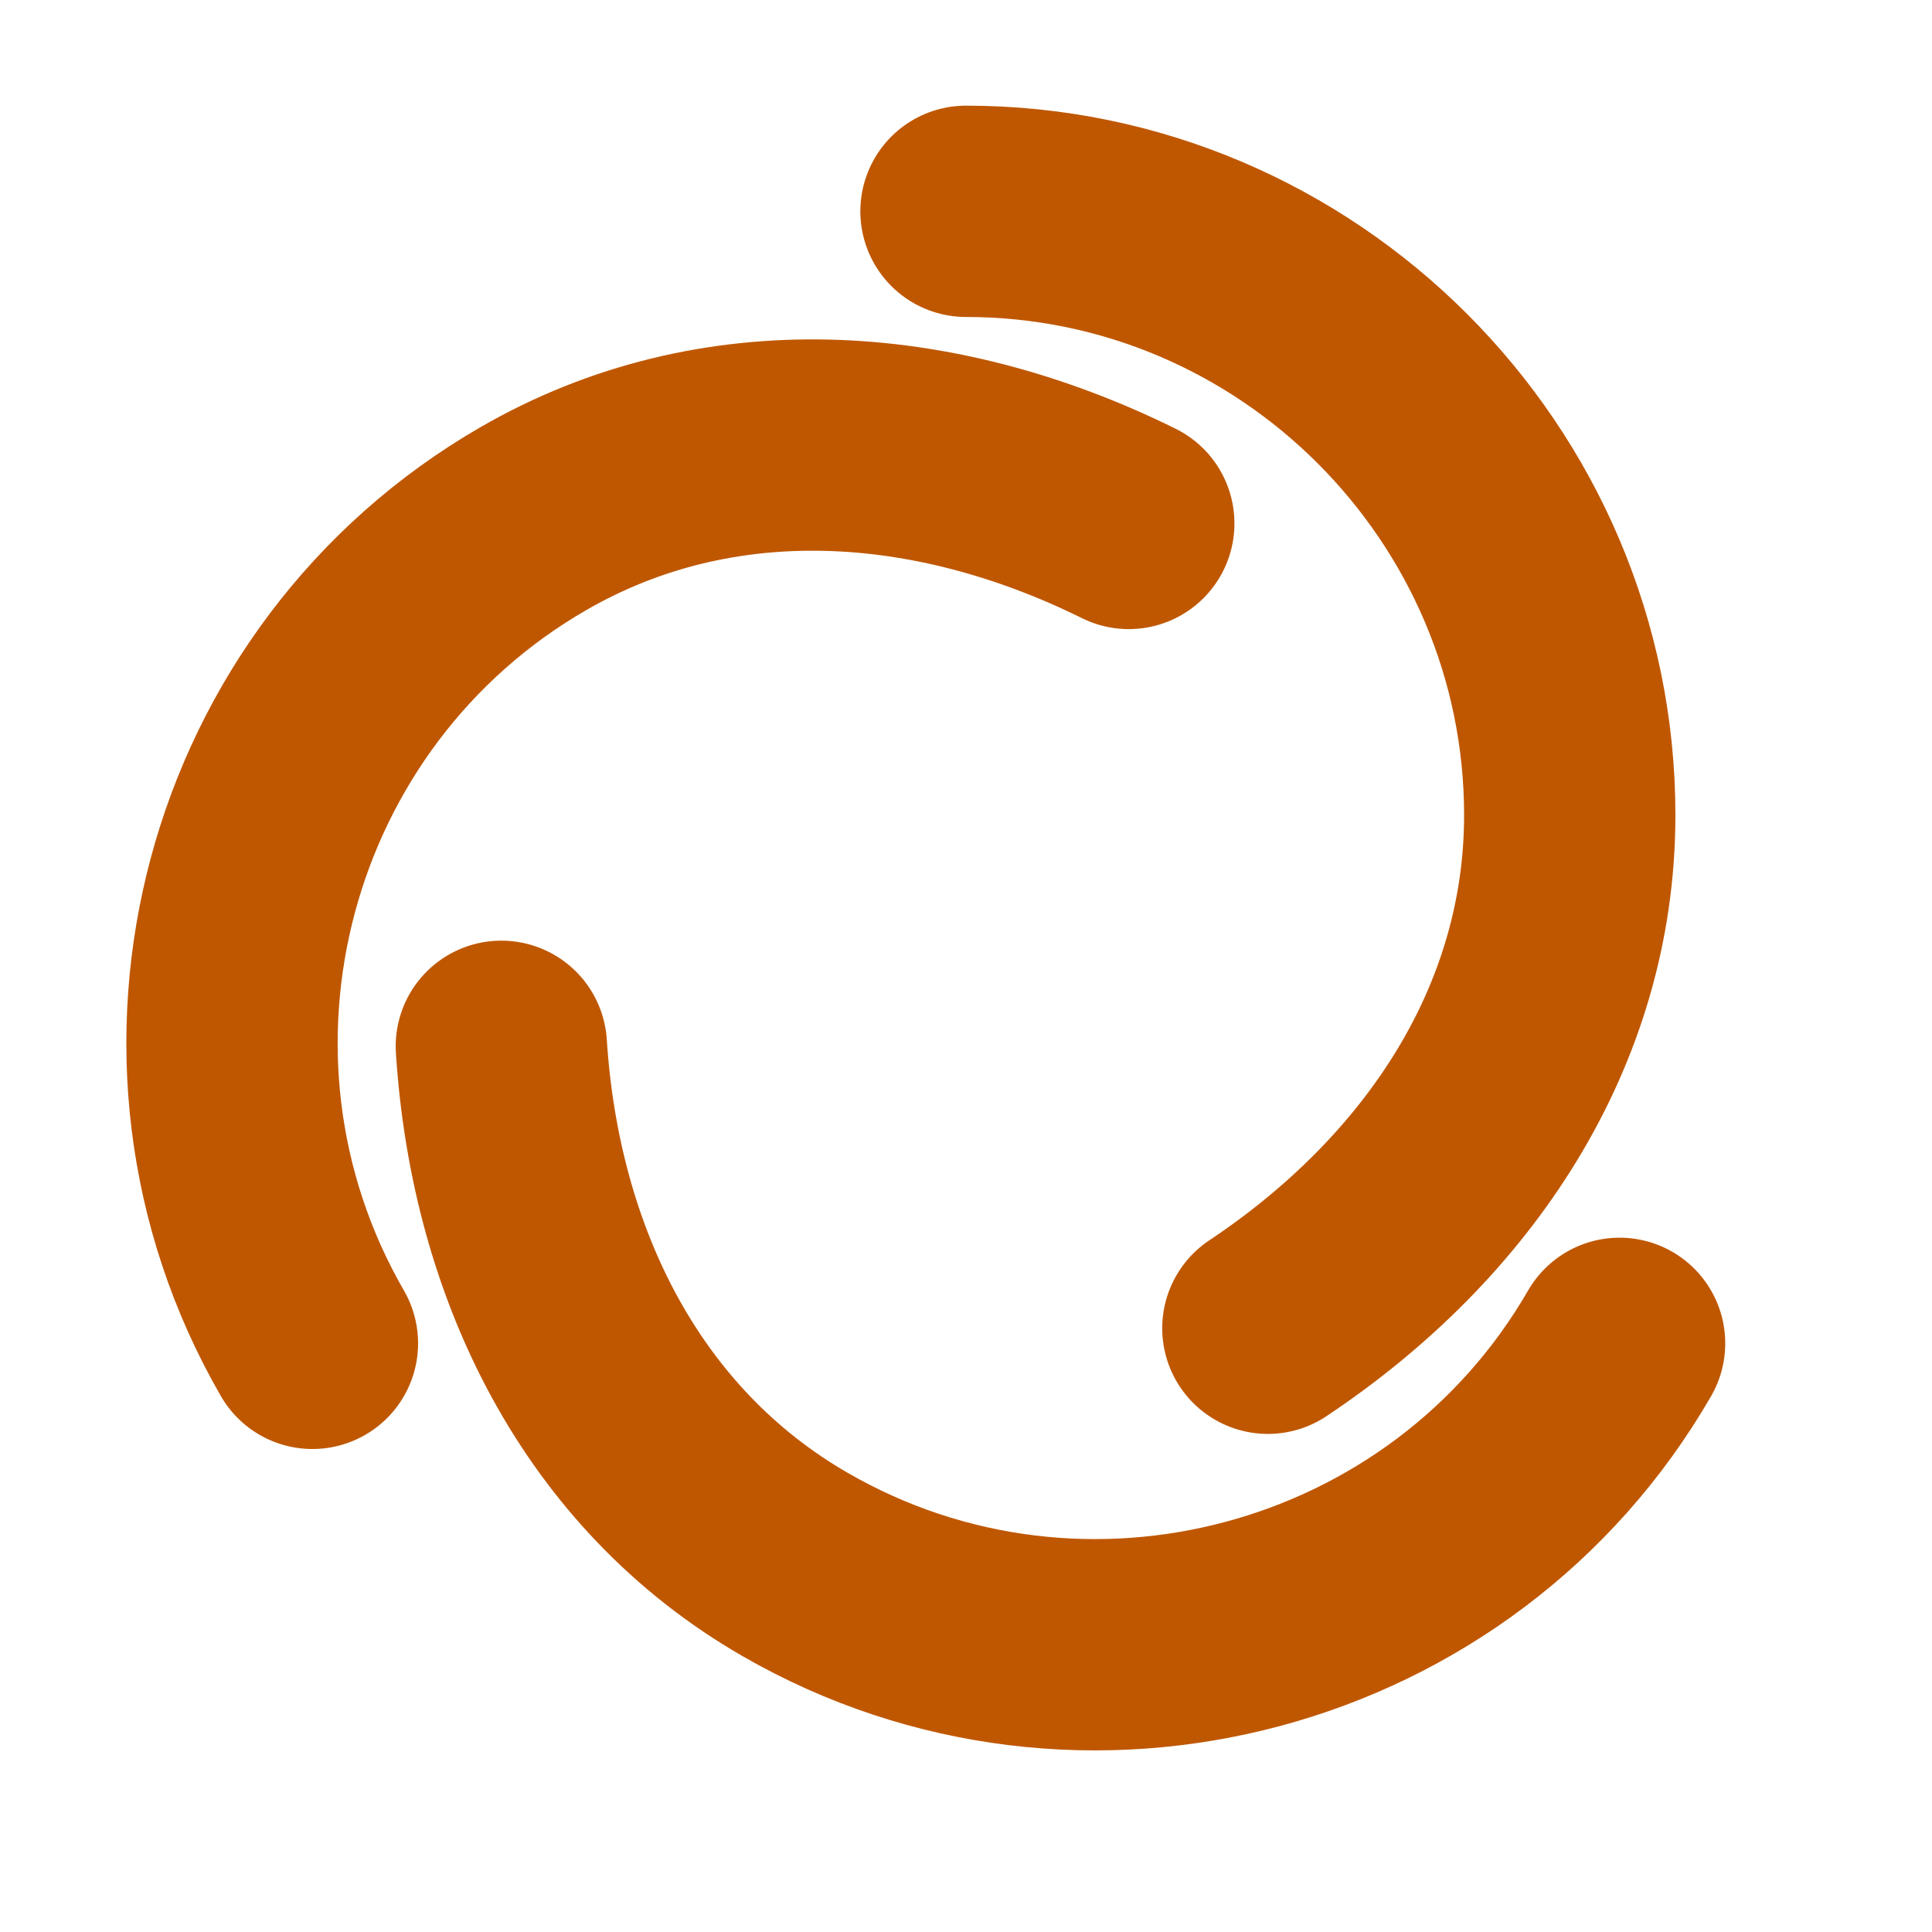
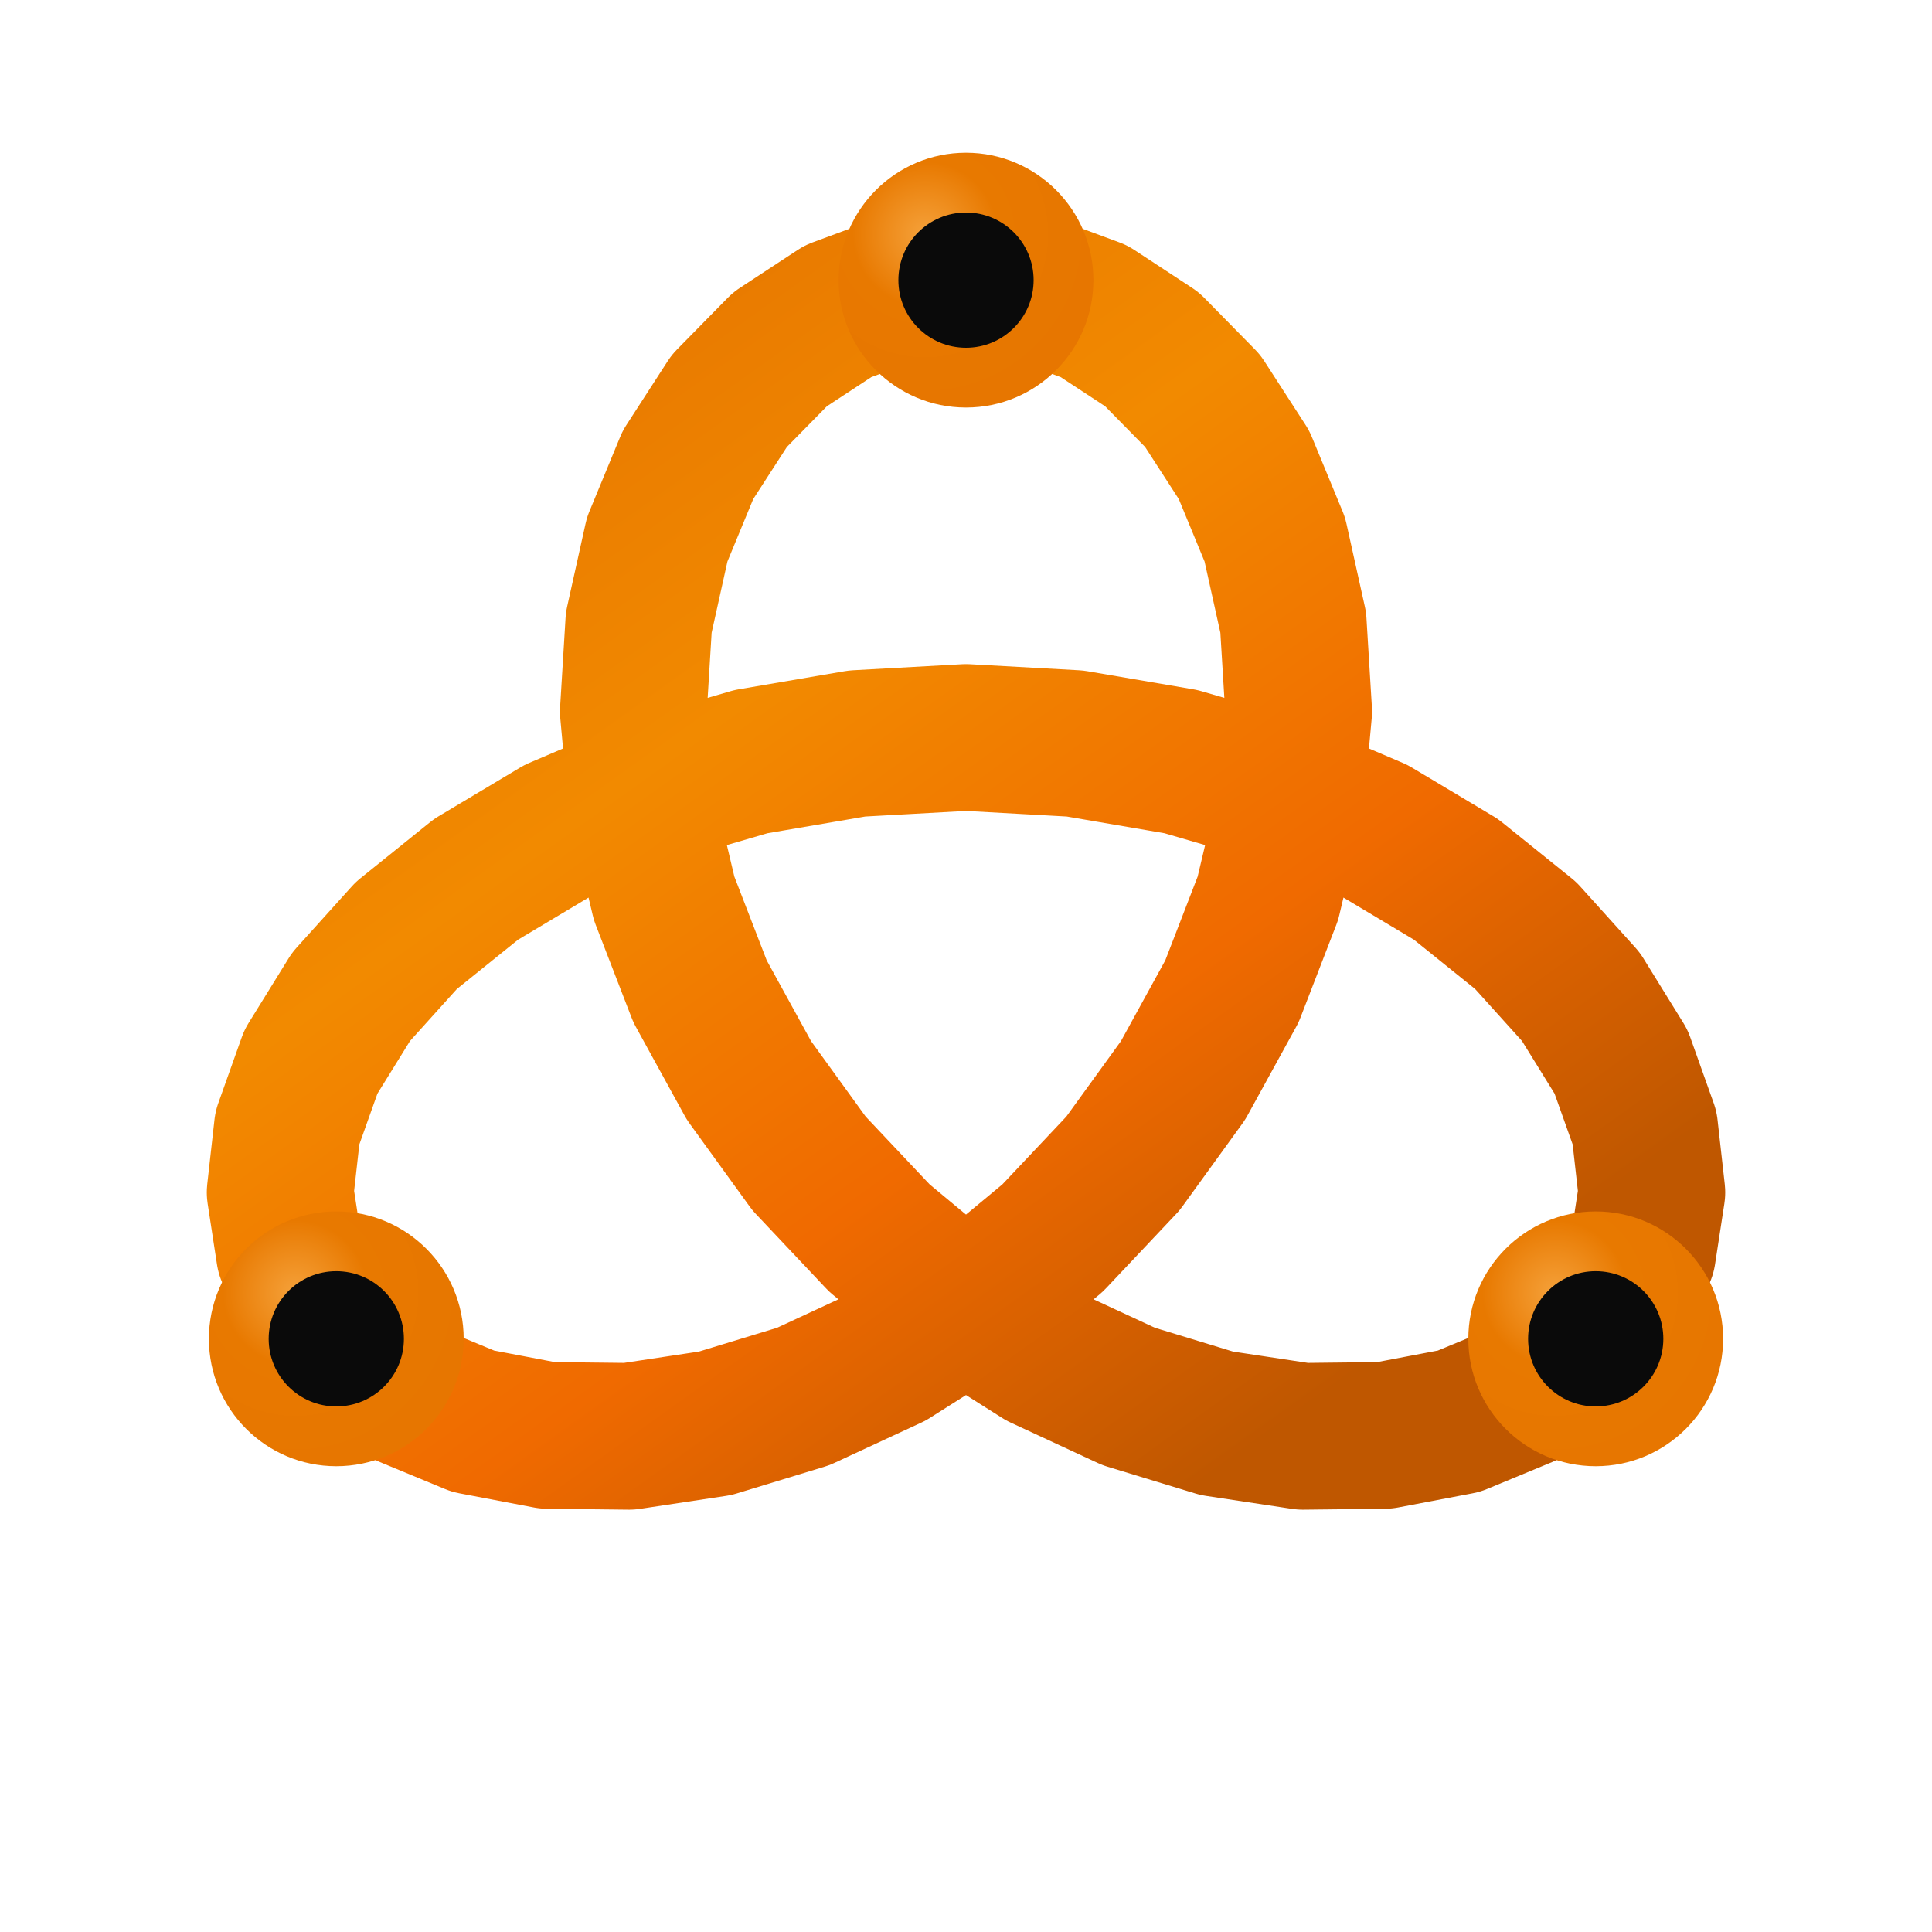
<svg xmlns="http://www.w3.org/2000/svg" viewBox="0 0 64 64">
-   <g fill="none" stroke="#BF5700" stroke-width="7" stroke-linecap="round" stroke-linejoin="round">
-     <path d="M32 7 C43 7 52 16 52 27 C52 34 48 40 42 44" />
-     <path d="M32 7 C43 7 52 16 52 27 C52 34 48 40 42 44" transform="rotate(120 32 32)" />
-     <path d="M32 7 C43 7 52 16 52 27 C52 34 48 40 42 44" transform="rotate(240 32 32)" />
+   <defs>
+     <linearGradient id="webjam-warm-ribbon" x1="16%" y1="10%" x2="84%" y2="90%">
+       <stop offset="0%" stop-color="#E87900" />
+       <stop offset="30%" stop-color="#F28A00" />
+       <stop offset="67%" stop-color="#F06A00" />
+       <stop offset="100%" stop-color="#BF5700" />
+     </linearGradient>
+     <radialGradient id="webjam-node" cx="34%" cy="32%" r="68%">
+       <stop offset="0%" stop-color="#F5A13A" />
+       <stop offset="42%" stop-color="#E87900" />
+       <stop offset="100%" stop-color="#E77600" />
+     </radialGradient>
+   </defs>
+   <path fill="none" stroke="url(#webjam-warm-ribbon)" stroke-width="4.86" stroke-linecap="round" stroke-linejoin="round" d="M32.00 24.43 L35.61 24.63 L39.12 25.23 L42.45 26.20 L45.52 27.51 L48.23 29.13 L50.54 30.99 L52.37 33.02 L53.70 35.17 L54.48 37.36 L54.72 39.50 L54.41 41.52 L53.58 43.36 L52.25 44.94 L50.48 46.19 L48.33 47.08 L45.86 47.55 L43.16 47.58 L40.31 47.15 L37.39 46.26 L34.50 44.92 L31.72 43.16 L29.13 41.01 L26.80 38.54 L24.81 35.79 L23.19 32.84 L22.00 29.76 L21.26 26.64 L20.98 23.57 L21.16 20.62 L21.77 17.87 L22.79 15.40 L24.16 13.28 L25.84 11.57 L27.76 10.31 L29.84 9.54 L32.00 9.28 L34.16 9.54 L36.24 10.31 L38.16 11.57 L39.84 13.28 L41.21 15.40 L42.23 17.87 L42.84 20.62 L43.02 23.57 L42.74 26.64 L42.00 29.76 L40.81 32.84 L39.19 35.79 L37.20 38.54 L34.87 41.01 L32.28 43.16 L29.50 44.92 L26.61 46.26 L23.69 47.15 L20.84 47.58 L18.14 47.55 L15.67 47.08 L13.52 46.19 L11.75 44.94 L10.42 43.36 L9.59 41.52 L9.28 39.50 L9.52 37.36 L10.30 35.17 L11.63 33.02 L13.46 30.99 L15.77 29.13 L18.48 27.51 L21.55 26.20 L24.88 25.23 L28.39 24.63 L32.00 24.43 Z" />
+   <g fill="url(#webjam-node)">
+     <circle cx="32" cy="9.28" r="4.22" />
+     <circle cx="52.86" cy="44.35" r="4.22" />
+     <circle cx="11.14" cy="44.35" r="4.22" />
+   </g>
+   <g fill="#0A0A0A">
+     <circle cx="32" cy="9.28" r="2.24" />
+     <circle cx="52.86" cy="44.35" r="2.24" />
+     <circle cx="11.14" cy="44.35" r="2.24" />
  </g>
</svg>
